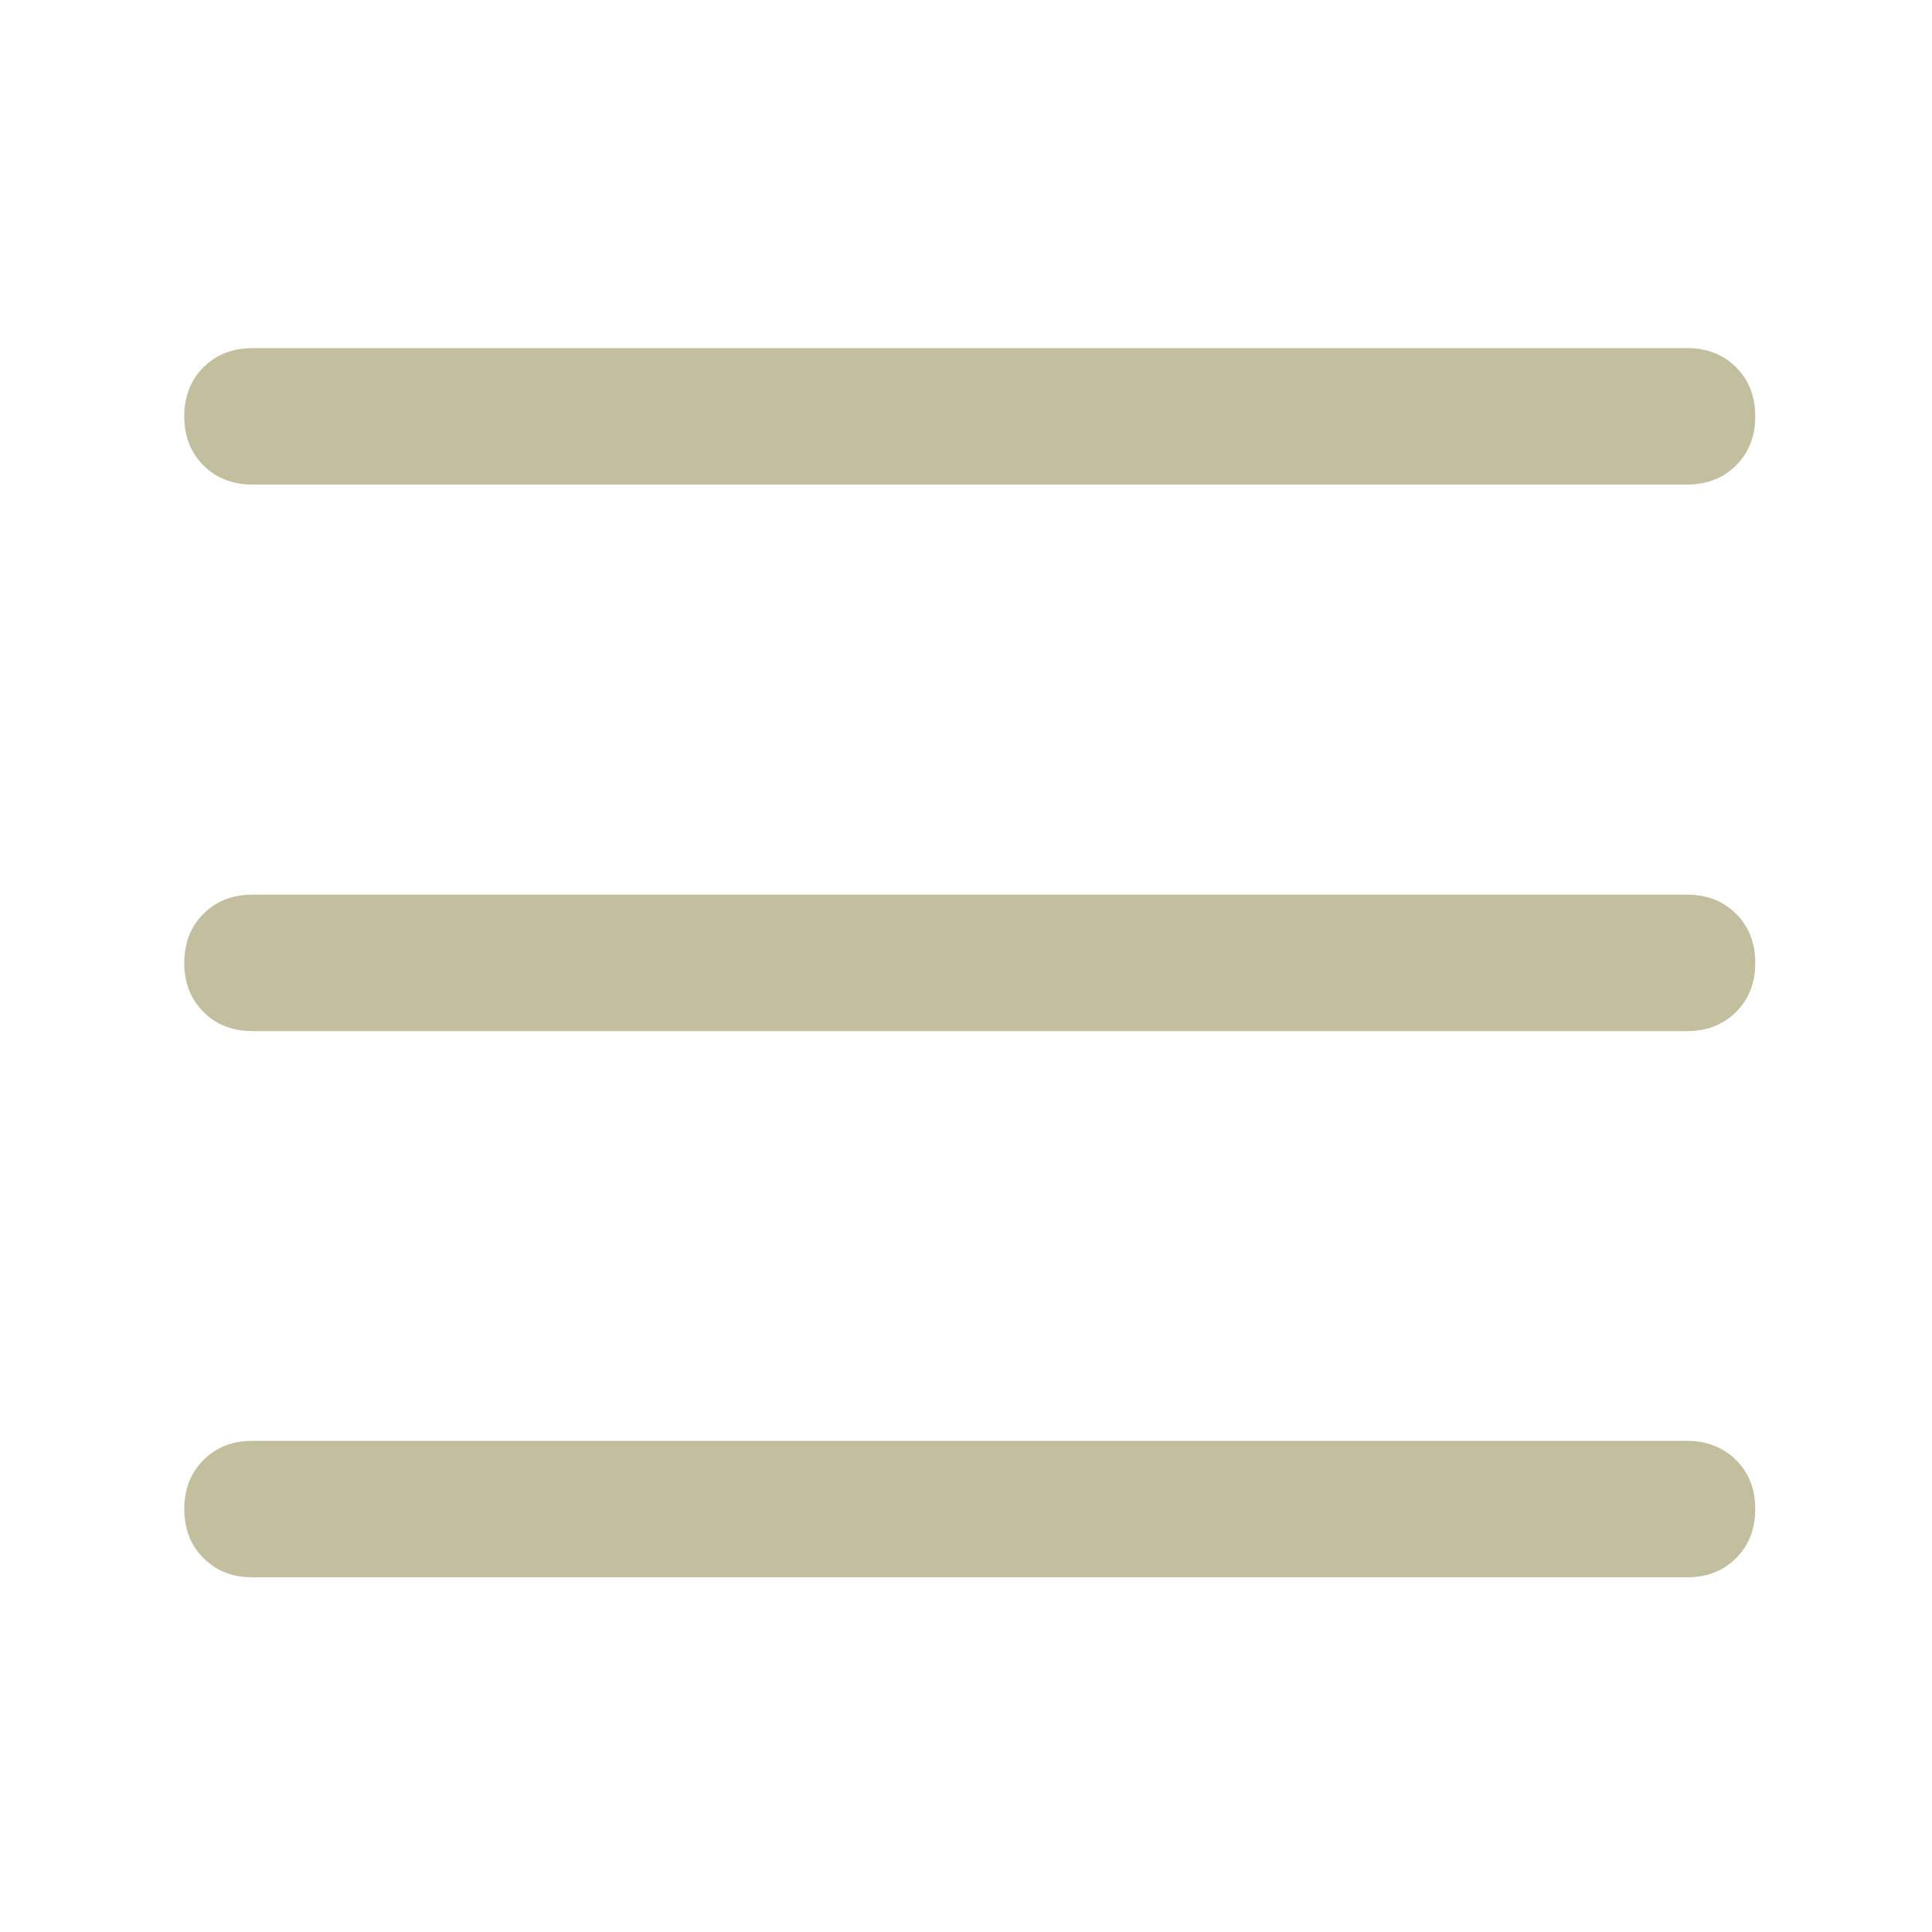
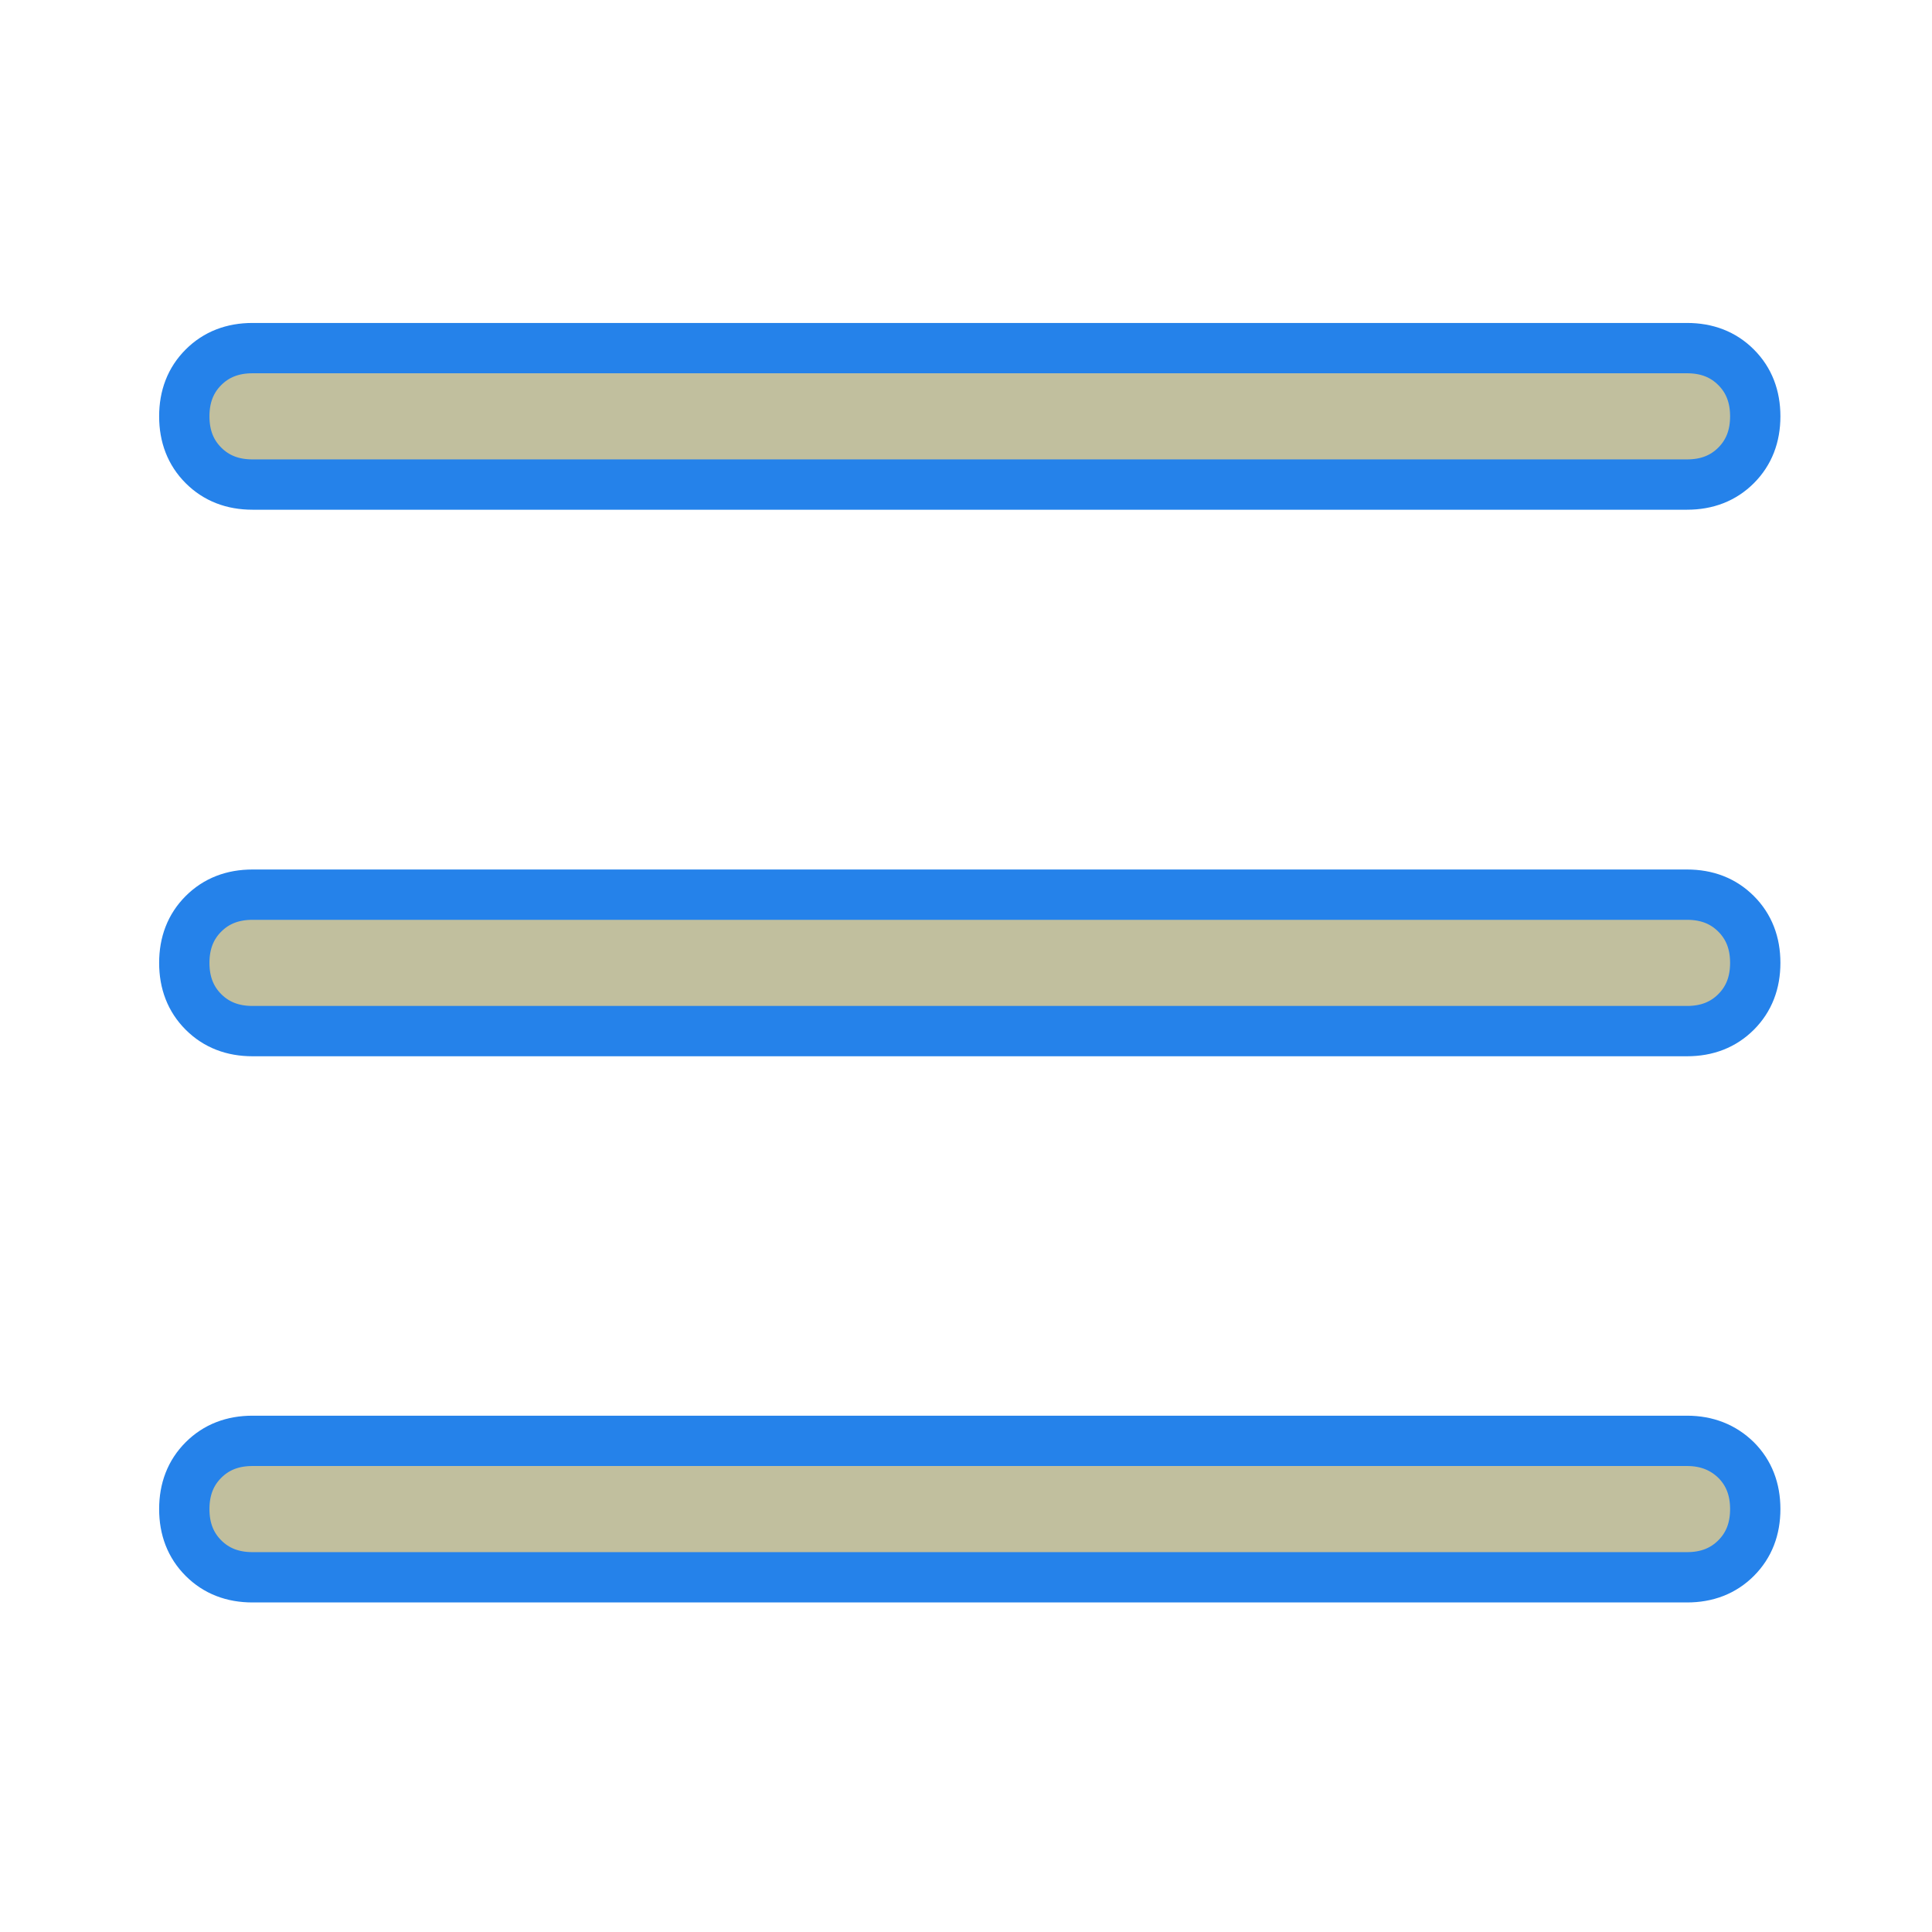
- <svg xmlns="http://www.w3.org/2000/svg" fill="#c1bf9e" width="105px" height="105px" viewBox="-3.2 -3.2 38.40 38.40" version="1.1" stroke="#2582ea" stroke-width="0" transform="matrix(1, 0, 0, 1, 0, 0)">
-   <g id="SVGRepo_bgCarrier" stroke-width="0" />
-   <g id="SVGRepo_tracerCarrier" stroke-linecap="round" stroke-linejoin="round" />
+ <svg xmlns="http://www.w3.org/2000/svg" fill="#c1bf9e" width="105px" height="105px" viewBox="-3.2 -3.2 38.40 38.40" version="1.1" stroke="#2582ea" strokeWidth="0" transform="matrix(1, 0, 0, 1, 0, 0)">
+   <g id="SVGRepo_bgCarrier" strokeWidth="0" />
+   <g id="SVGRepo_tracerCarrier" strokeLinecap="round" strokeLinejoin="round" />
  <g id="SVGRepo_iconCarrier">
    <path d="M0.844 6.050c-0.256-0.256-0.381-0.581-0.381-0.975s0.125-0.719 0.381-0.975 0.581-0.381 0.975-0.381h28.512c0.394 0 0.719 0.125 0.975 0.381s0.381 0.581 0.381 0.975-0.125 0.719-0.381 0.975-0.581 0.381-0.975 0.381h-28.512c-0.394 0-0.719-0.125-0.975-0.381zM31.306 14.963c0.256 0.256 0.381 0.581 0.381 0.975s-0.125 0.719-0.381 0.975-0.581 0.381-0.975 0.381h-28.512c-0.394 0-0.719-0.125-0.975-0.381s-0.381-0.581-0.381-0.975 0.125-0.719 0.381-0.975 0.581-0.381 0.975-0.381h28.512c0.394 0 0.719 0.125 0.975 0.381zM31.306 25.819c0.256 0.256 0.381 0.581 0.381 0.975s-0.125 0.719-0.381 0.975-0.581 0.381-0.975 0.381h-28.512c-0.394 0-0.719-0.125-0.975-0.381s-0.381-0.581-0.381-0.975 0.125-0.719 0.381-0.975 0.581-0.381 0.975-0.381h28.512c0.394 0 0.719 0.131 0.975 0.381z" />
  </g>
</svg>
